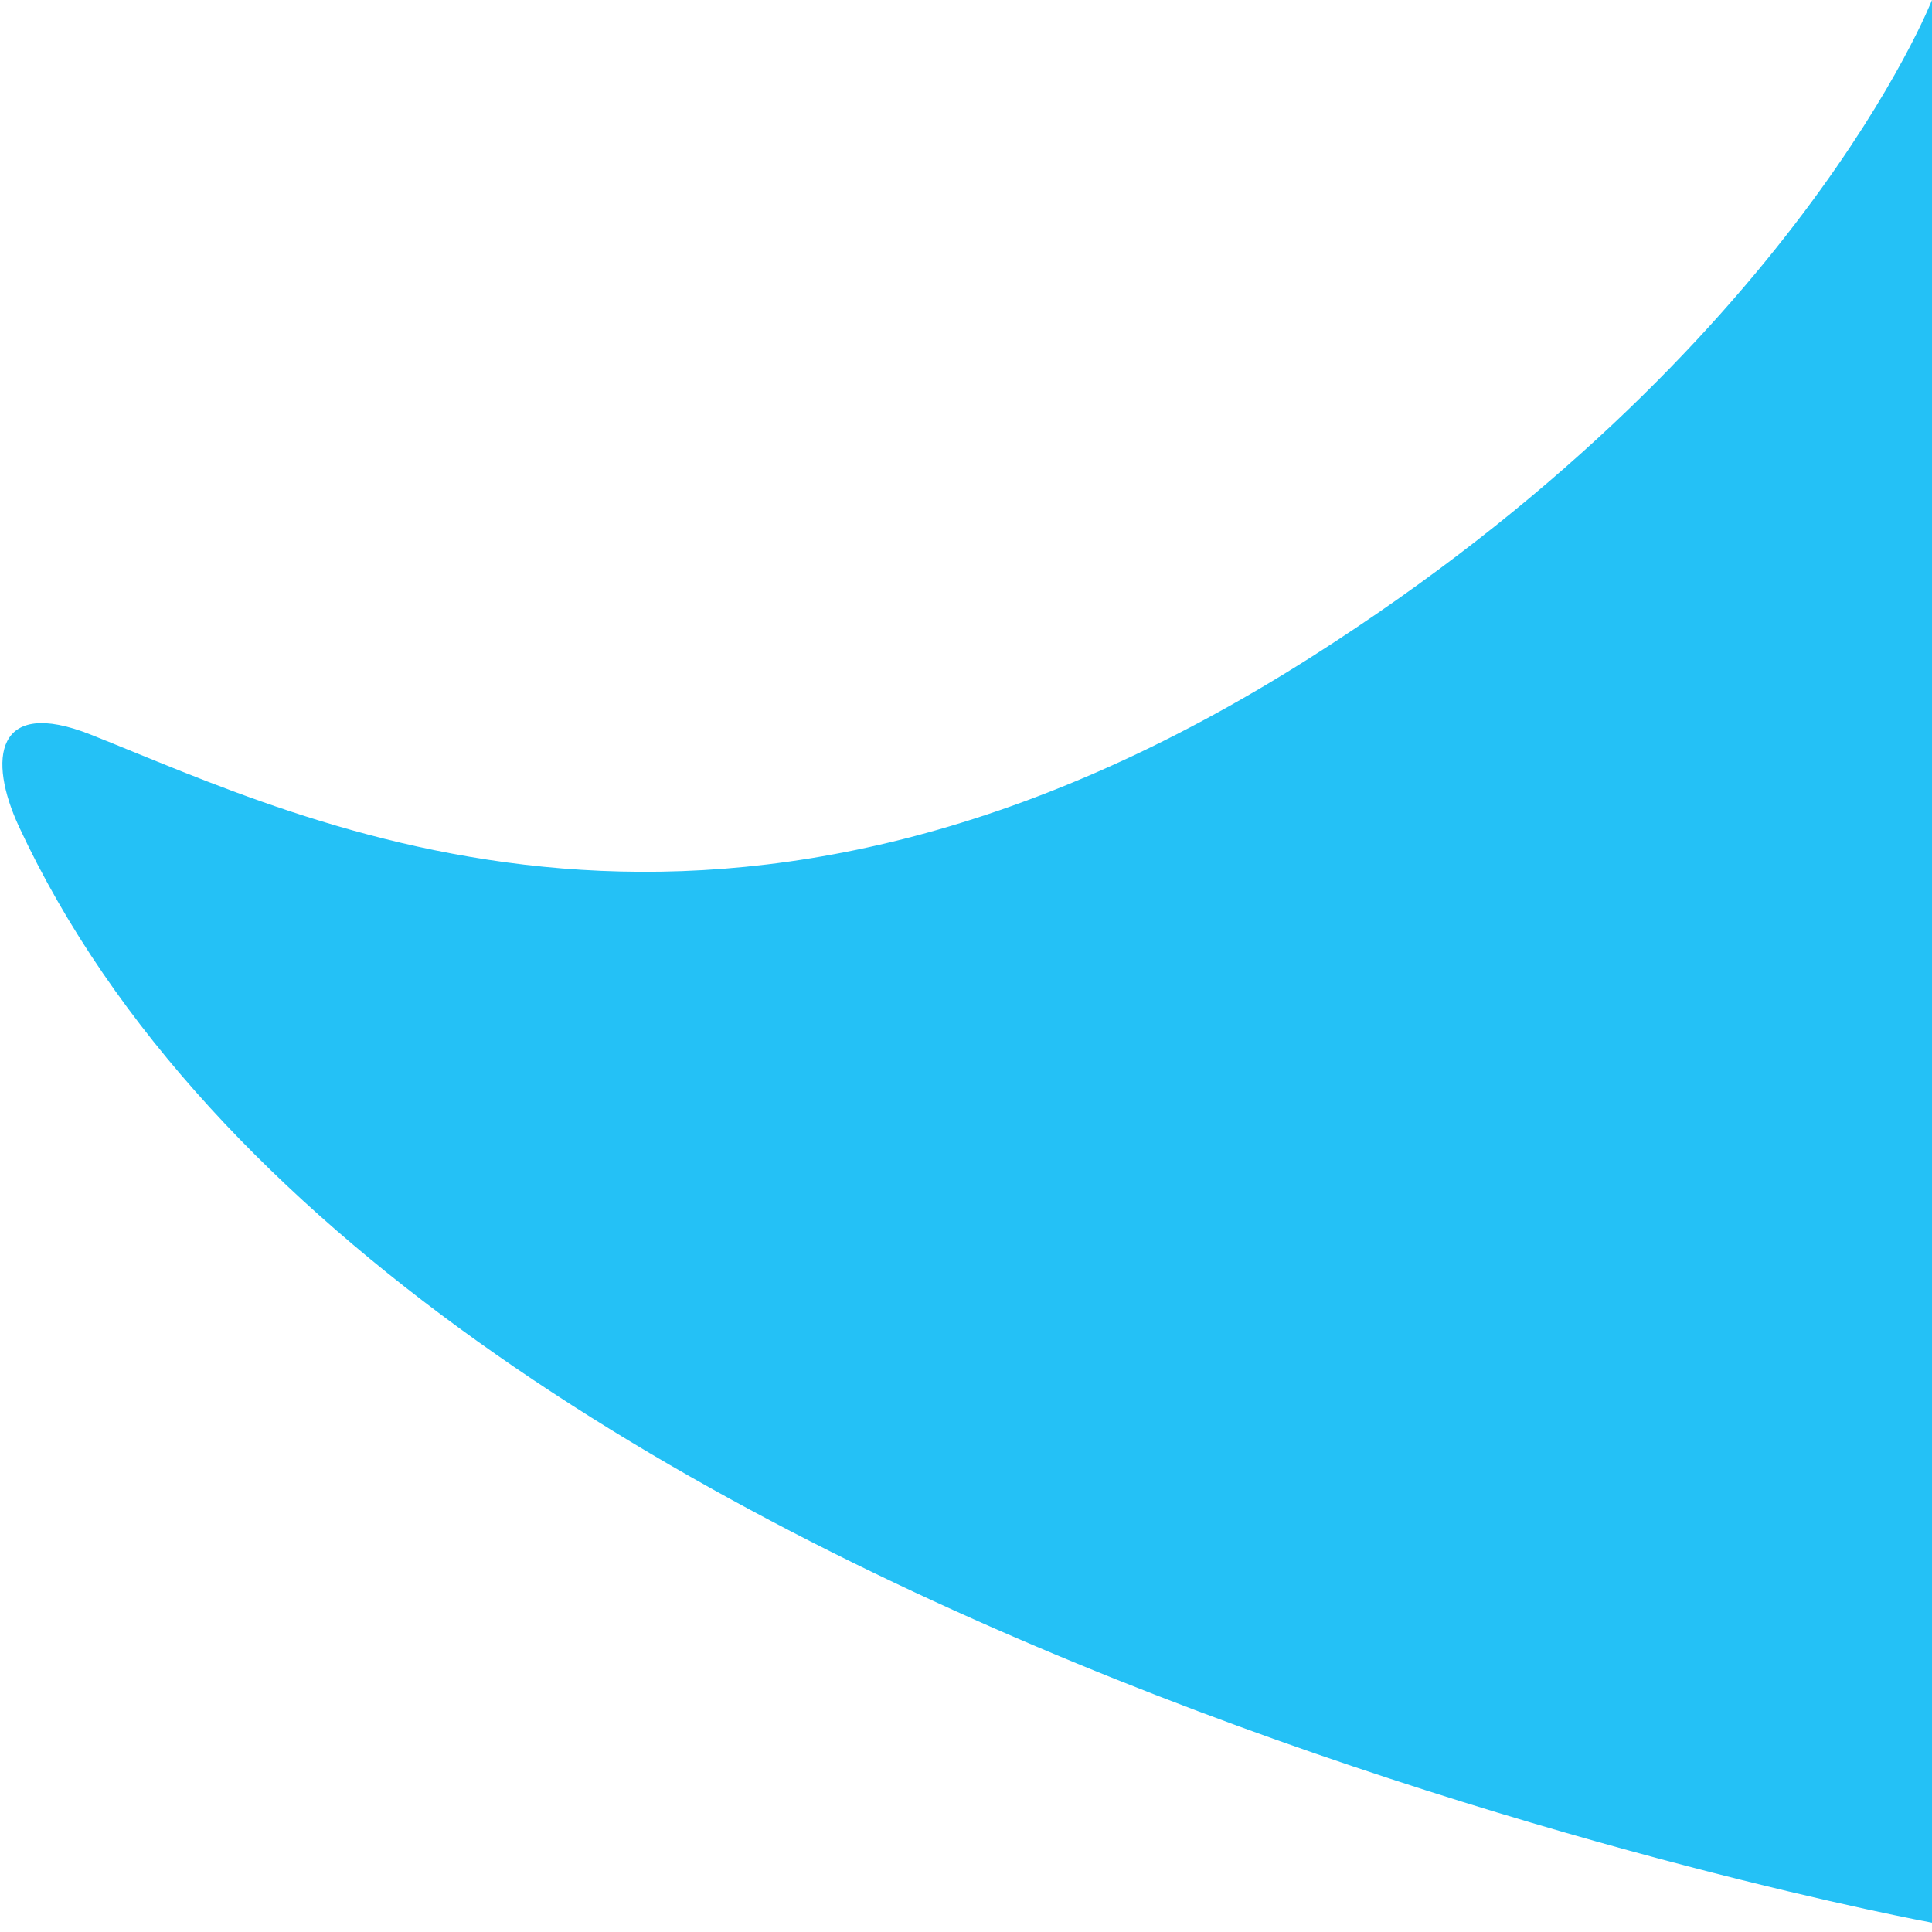
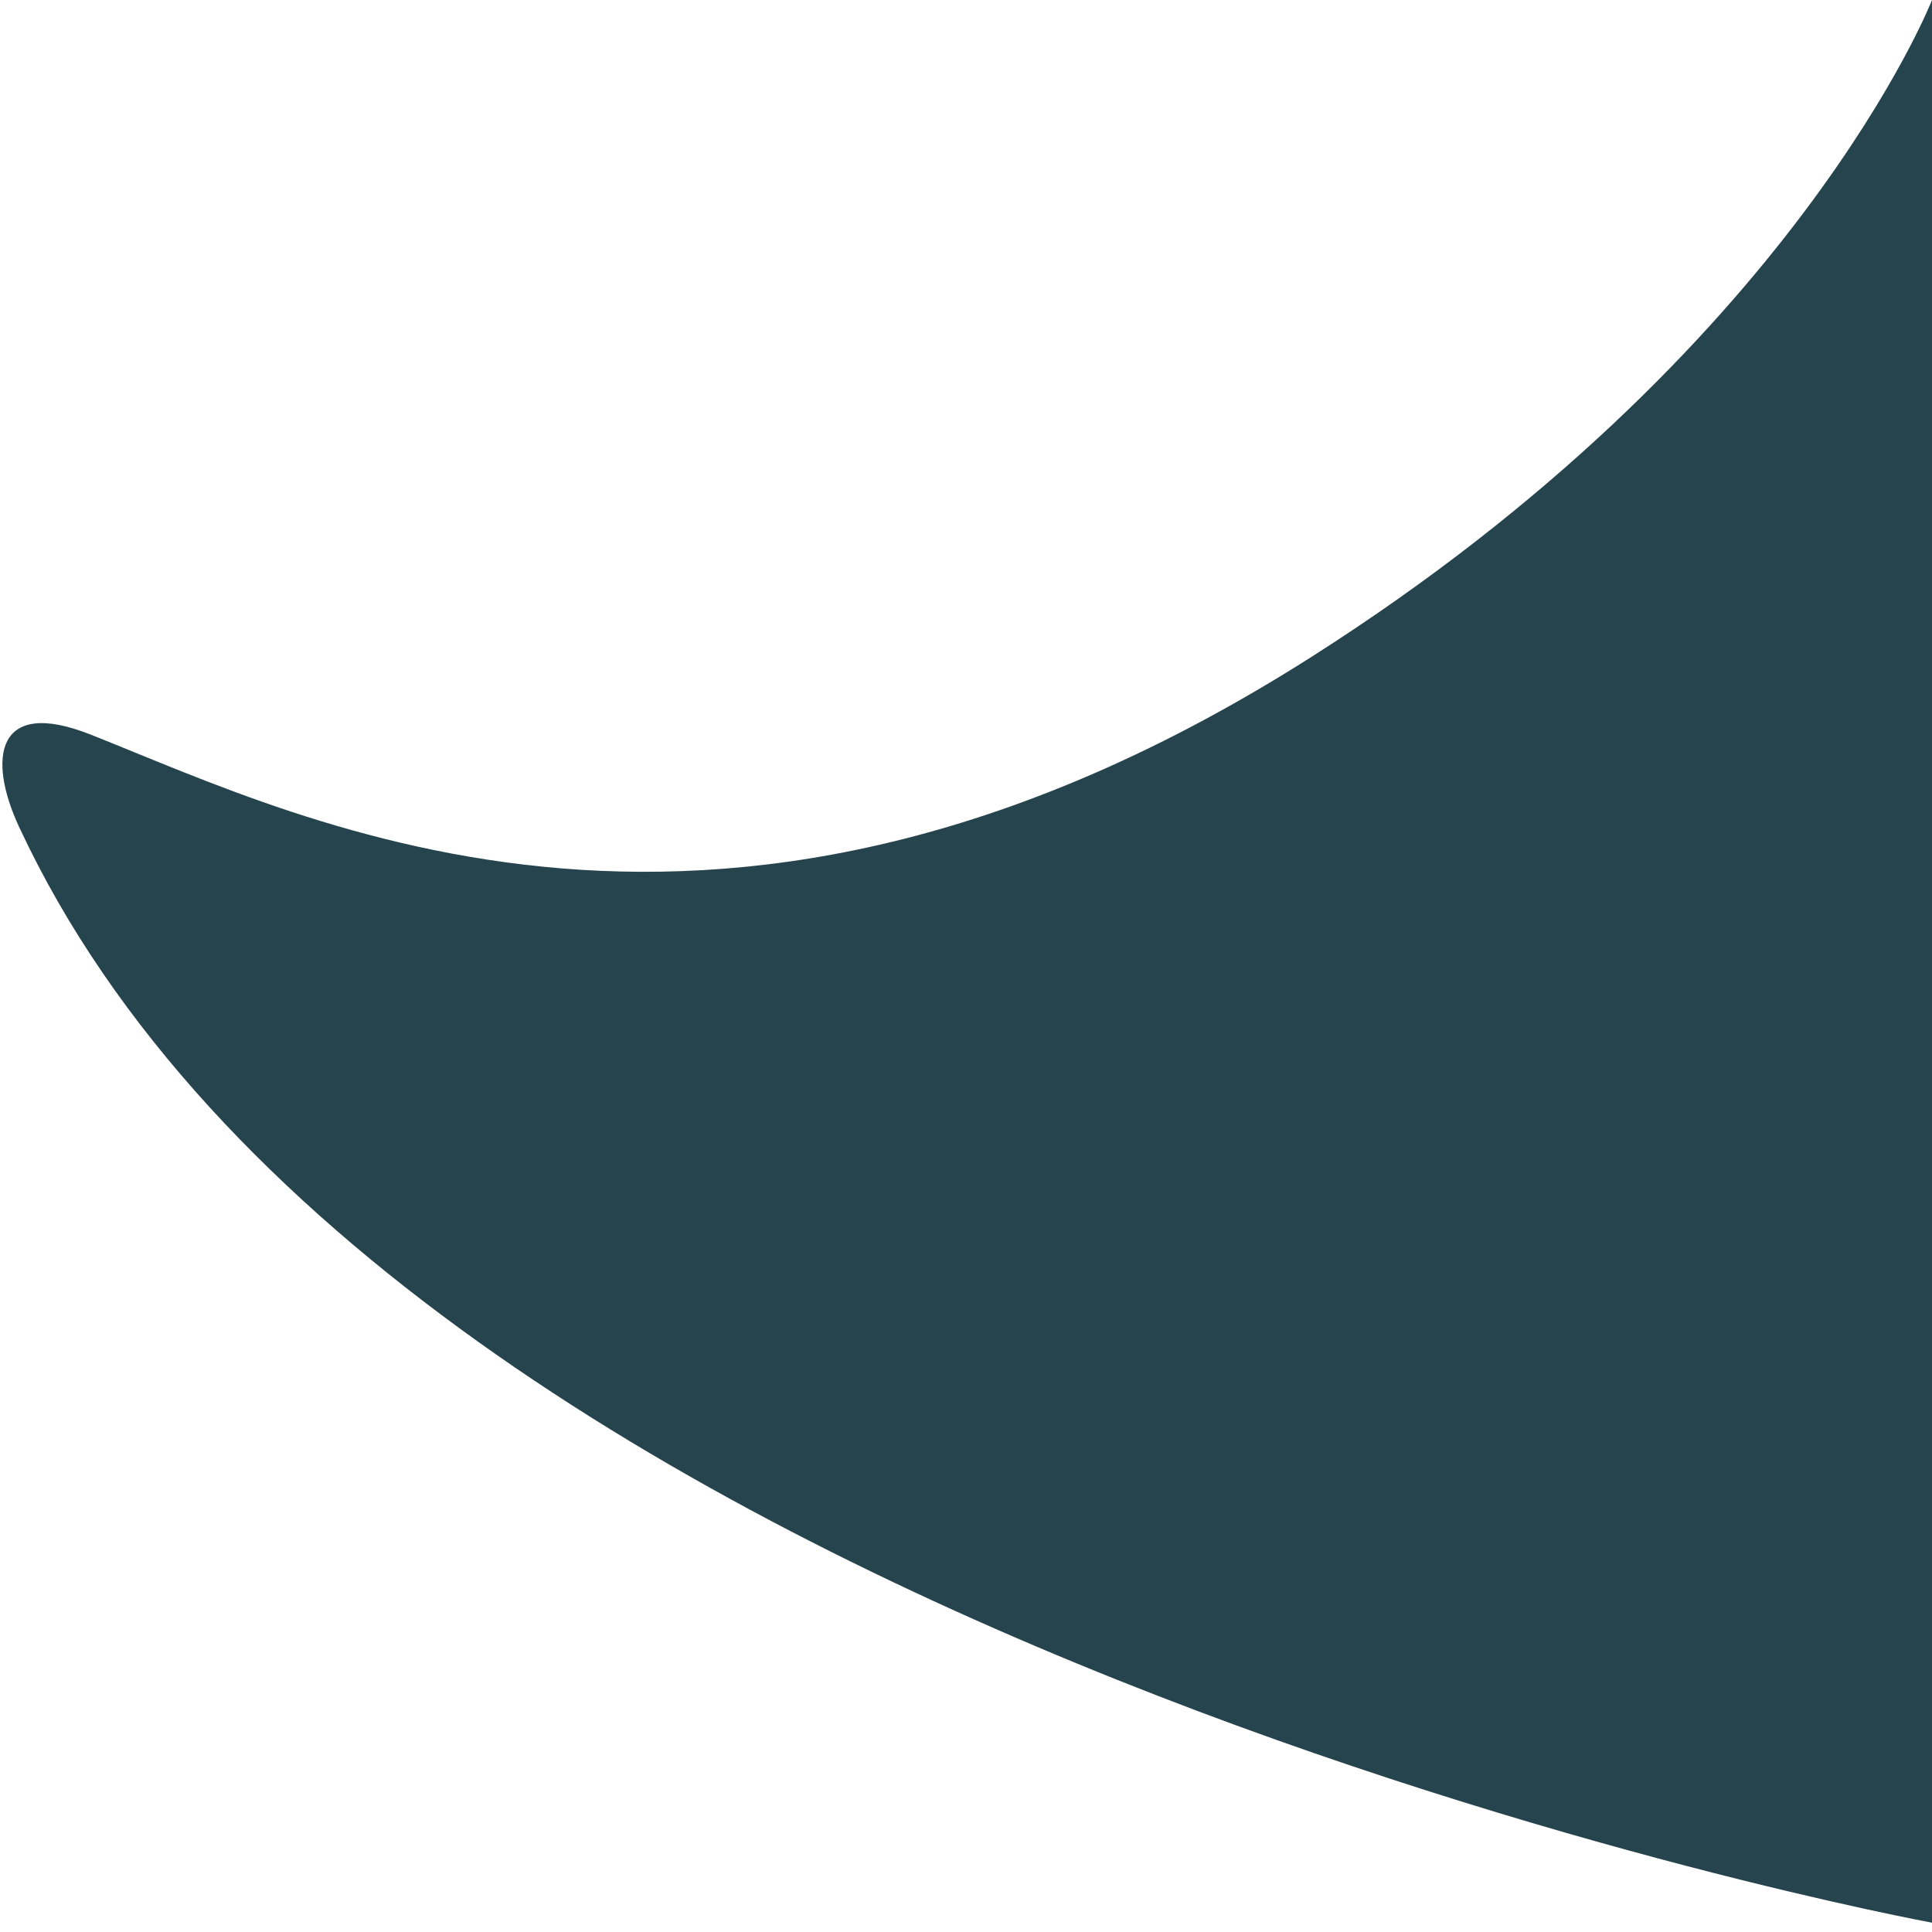
<svg xmlns="http://www.w3.org/2000/svg" version="1.1" id="Layer_1" width="80px" height="80px" viewBox="0 0 80 80">
-   <path fill="#24c1f6" d="M80,0c0,0-5.631,14.445-25.715,27.213C29.946,42.688,12.79,33.997,3.752,30.417  c-3.956-1.567-4.265,1.021-2.966,3.814C16.45,67.934,80,79.614,80,79.614l0,0V0z" />
+   <path fill="#26444e" d="M80,0c0,0-5.631,14.445-25.715,27.213C29.946,42.688,12.79,33.997,3.752,30.417  c-3.956-1.567-4.265,1.021-2.966,3.814C16.45,67.934,80,79.614,80,79.614l0,0V0z" />
</svg>
